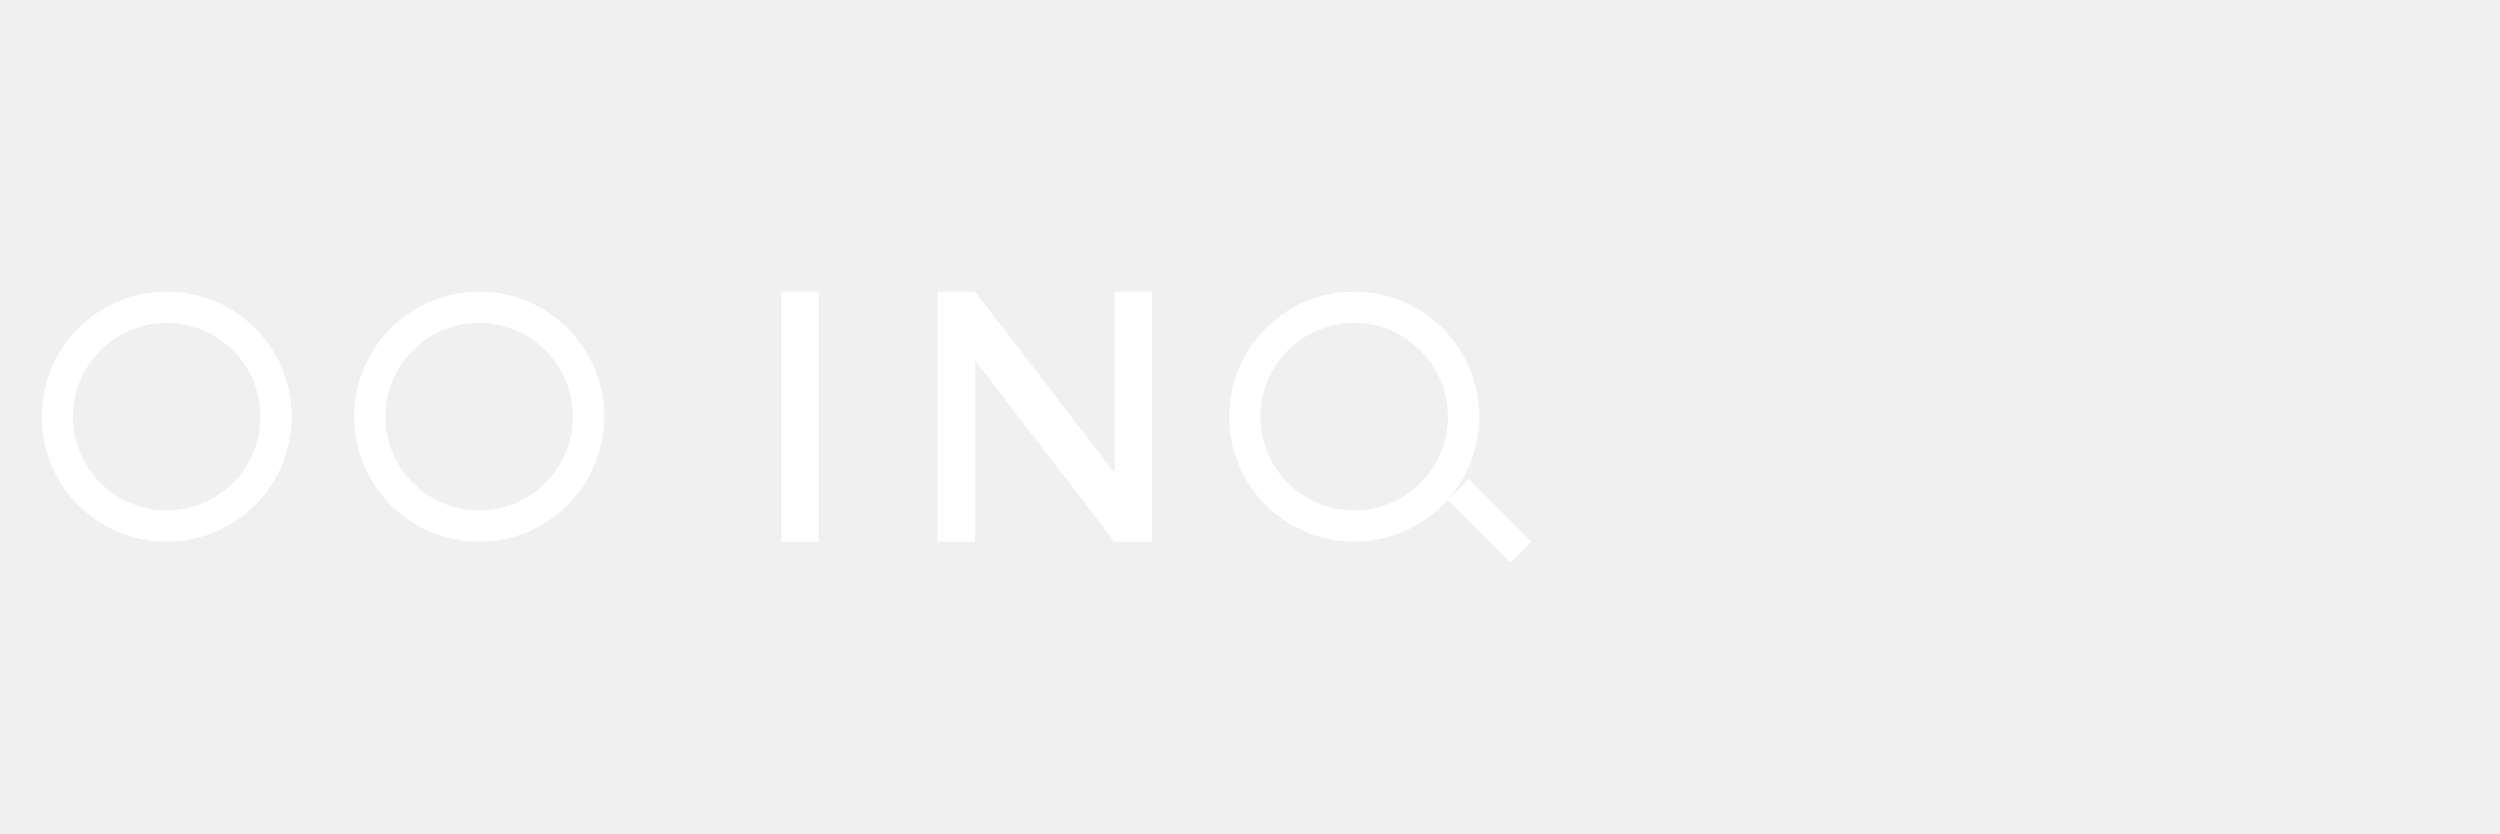
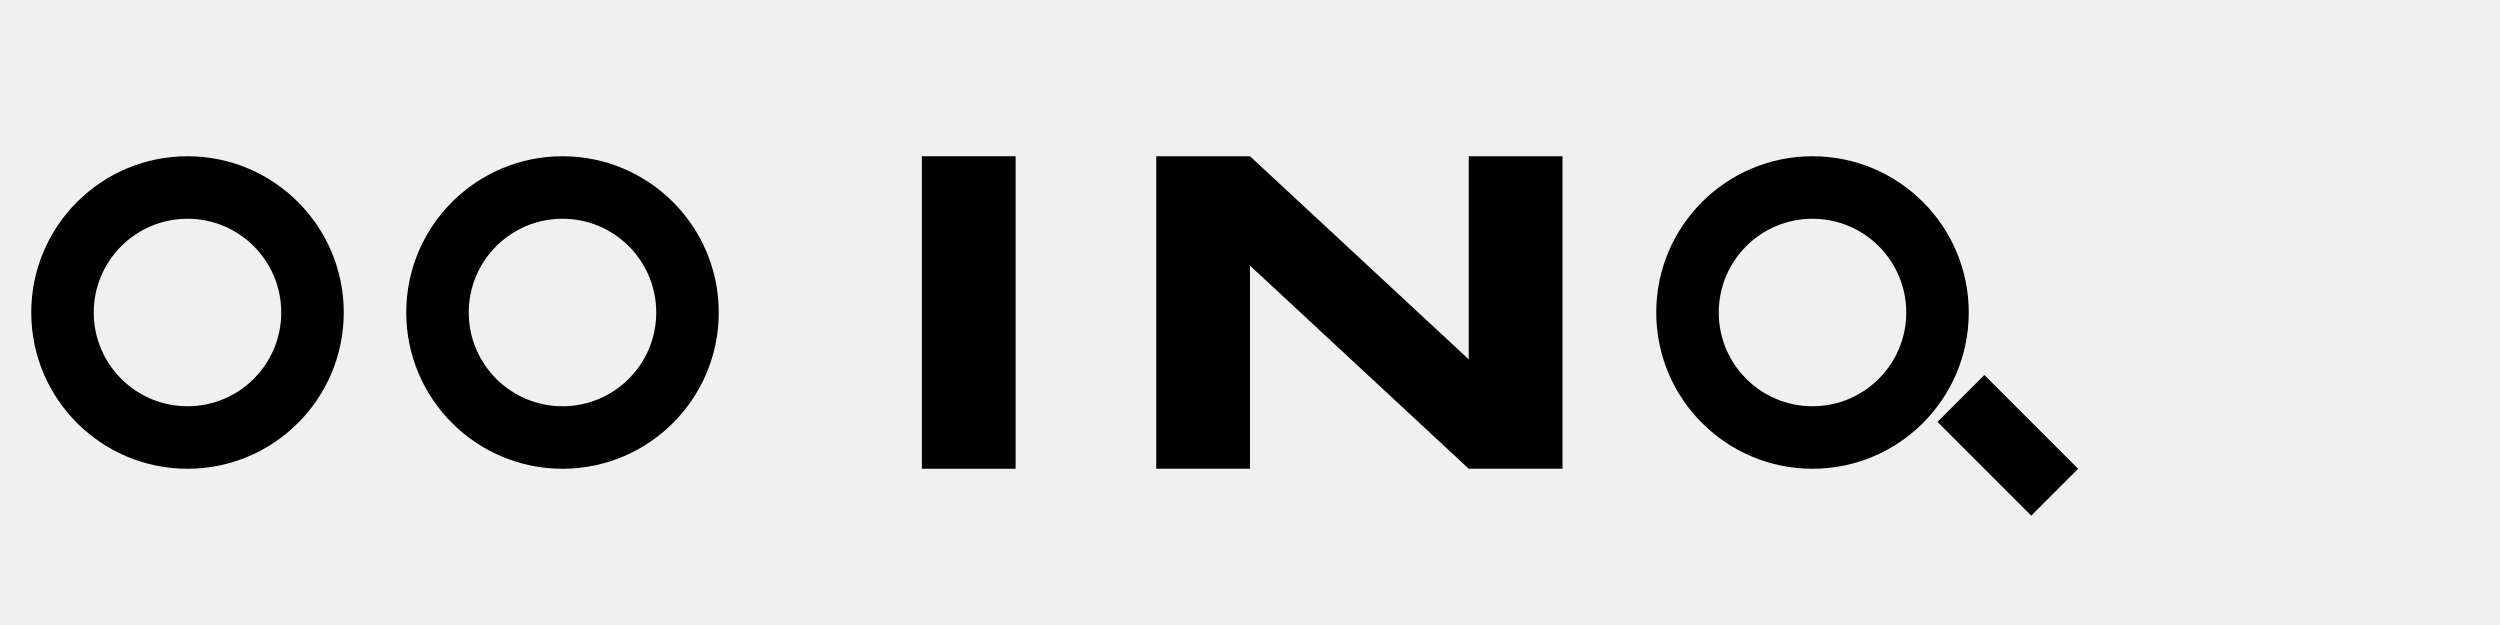
- <svg xmlns="http://www.w3.org/2000/svg" width="1200" height="400" viewBox="0 0 1200 400" fill="none">
-   <path d="M 80 200             m -60 0             a 60 60 0 1 0 120 0             a 60 60 0 1 0 -120 0             m 15 0             a 45 45 0 1 1 90 0             a 45 45 0 1 1 -90 0" fill="white" />
-   <path d="M 230 200             m -60 0             a 60 60 0 1 0 120 0             a 60 60 0 1 0 -120 0             m 15 0             a 45 45 0 1 1 90 0             a 45 45 0 1 1 -90 0" fill="white" />
-   <rect x="375" y="140" width="18" height="120" fill="white" />
-   <path d="M 450 140 L 450 260 L 468 260 L 468 173 L 535 260 L 553 260 L 553 140 L 535 140 L 535 227 L 468 140 Z" fill="white" />
-   <path d="M 650 200             m -60 0             a 60 60 0 1 0 120 0             a 60 60 0 1 0 -120 0             m 15 0             a 45 45 0 1 1 90 0             a 45 45 0 1 1 -90 0             M 695 240             Q 710 255 725 270             L 735 260             Q 720 245 705 230" fill="white" />
+ <svg xmlns="http://www.w3.org/2000/svg" width="800" height="200" viewBox="0 0 800 200" fill="none">
+   <path d="M 60 100             m -50 0             a 50 50 0 1 0 100 0             a 50 50 0 1 0 -100 0             m 20 0             a 30 30 0 1 1 60 0             a 30 30 0 1 1 -60 0" fill="black" />
+   <path d="M 180 100             m -50 0             a 50 50 0 1 0 100 0             a 50 50 0 1 0 -100 0             m 20 0             a 30 30 0 1 1 60 0             a 30 30 0 1 1 -60 0" fill="black" />
+   <rect x="295" y="50" width="30" height="100" fill="black" />
+   <path d="M 370 50 L 370 150 L 400 150 L 400 85 L 470 150 L 500 150 L 500 50 L 470 50 L 470 115 L 400 50 Z" fill="black" />
+   <path d="M 580 100             m -50 0             a 50 50 0 1 0 100 0             a 50 50 0 1 0 -100 0             m 20 0             a 30 30 0 1 1 60 0             a 30 30 0 1 1 -60 0             M 620 135             Q 635 150 650 165             L 665 150             Q 650 135 635 120" fill="black" />
</svg>
